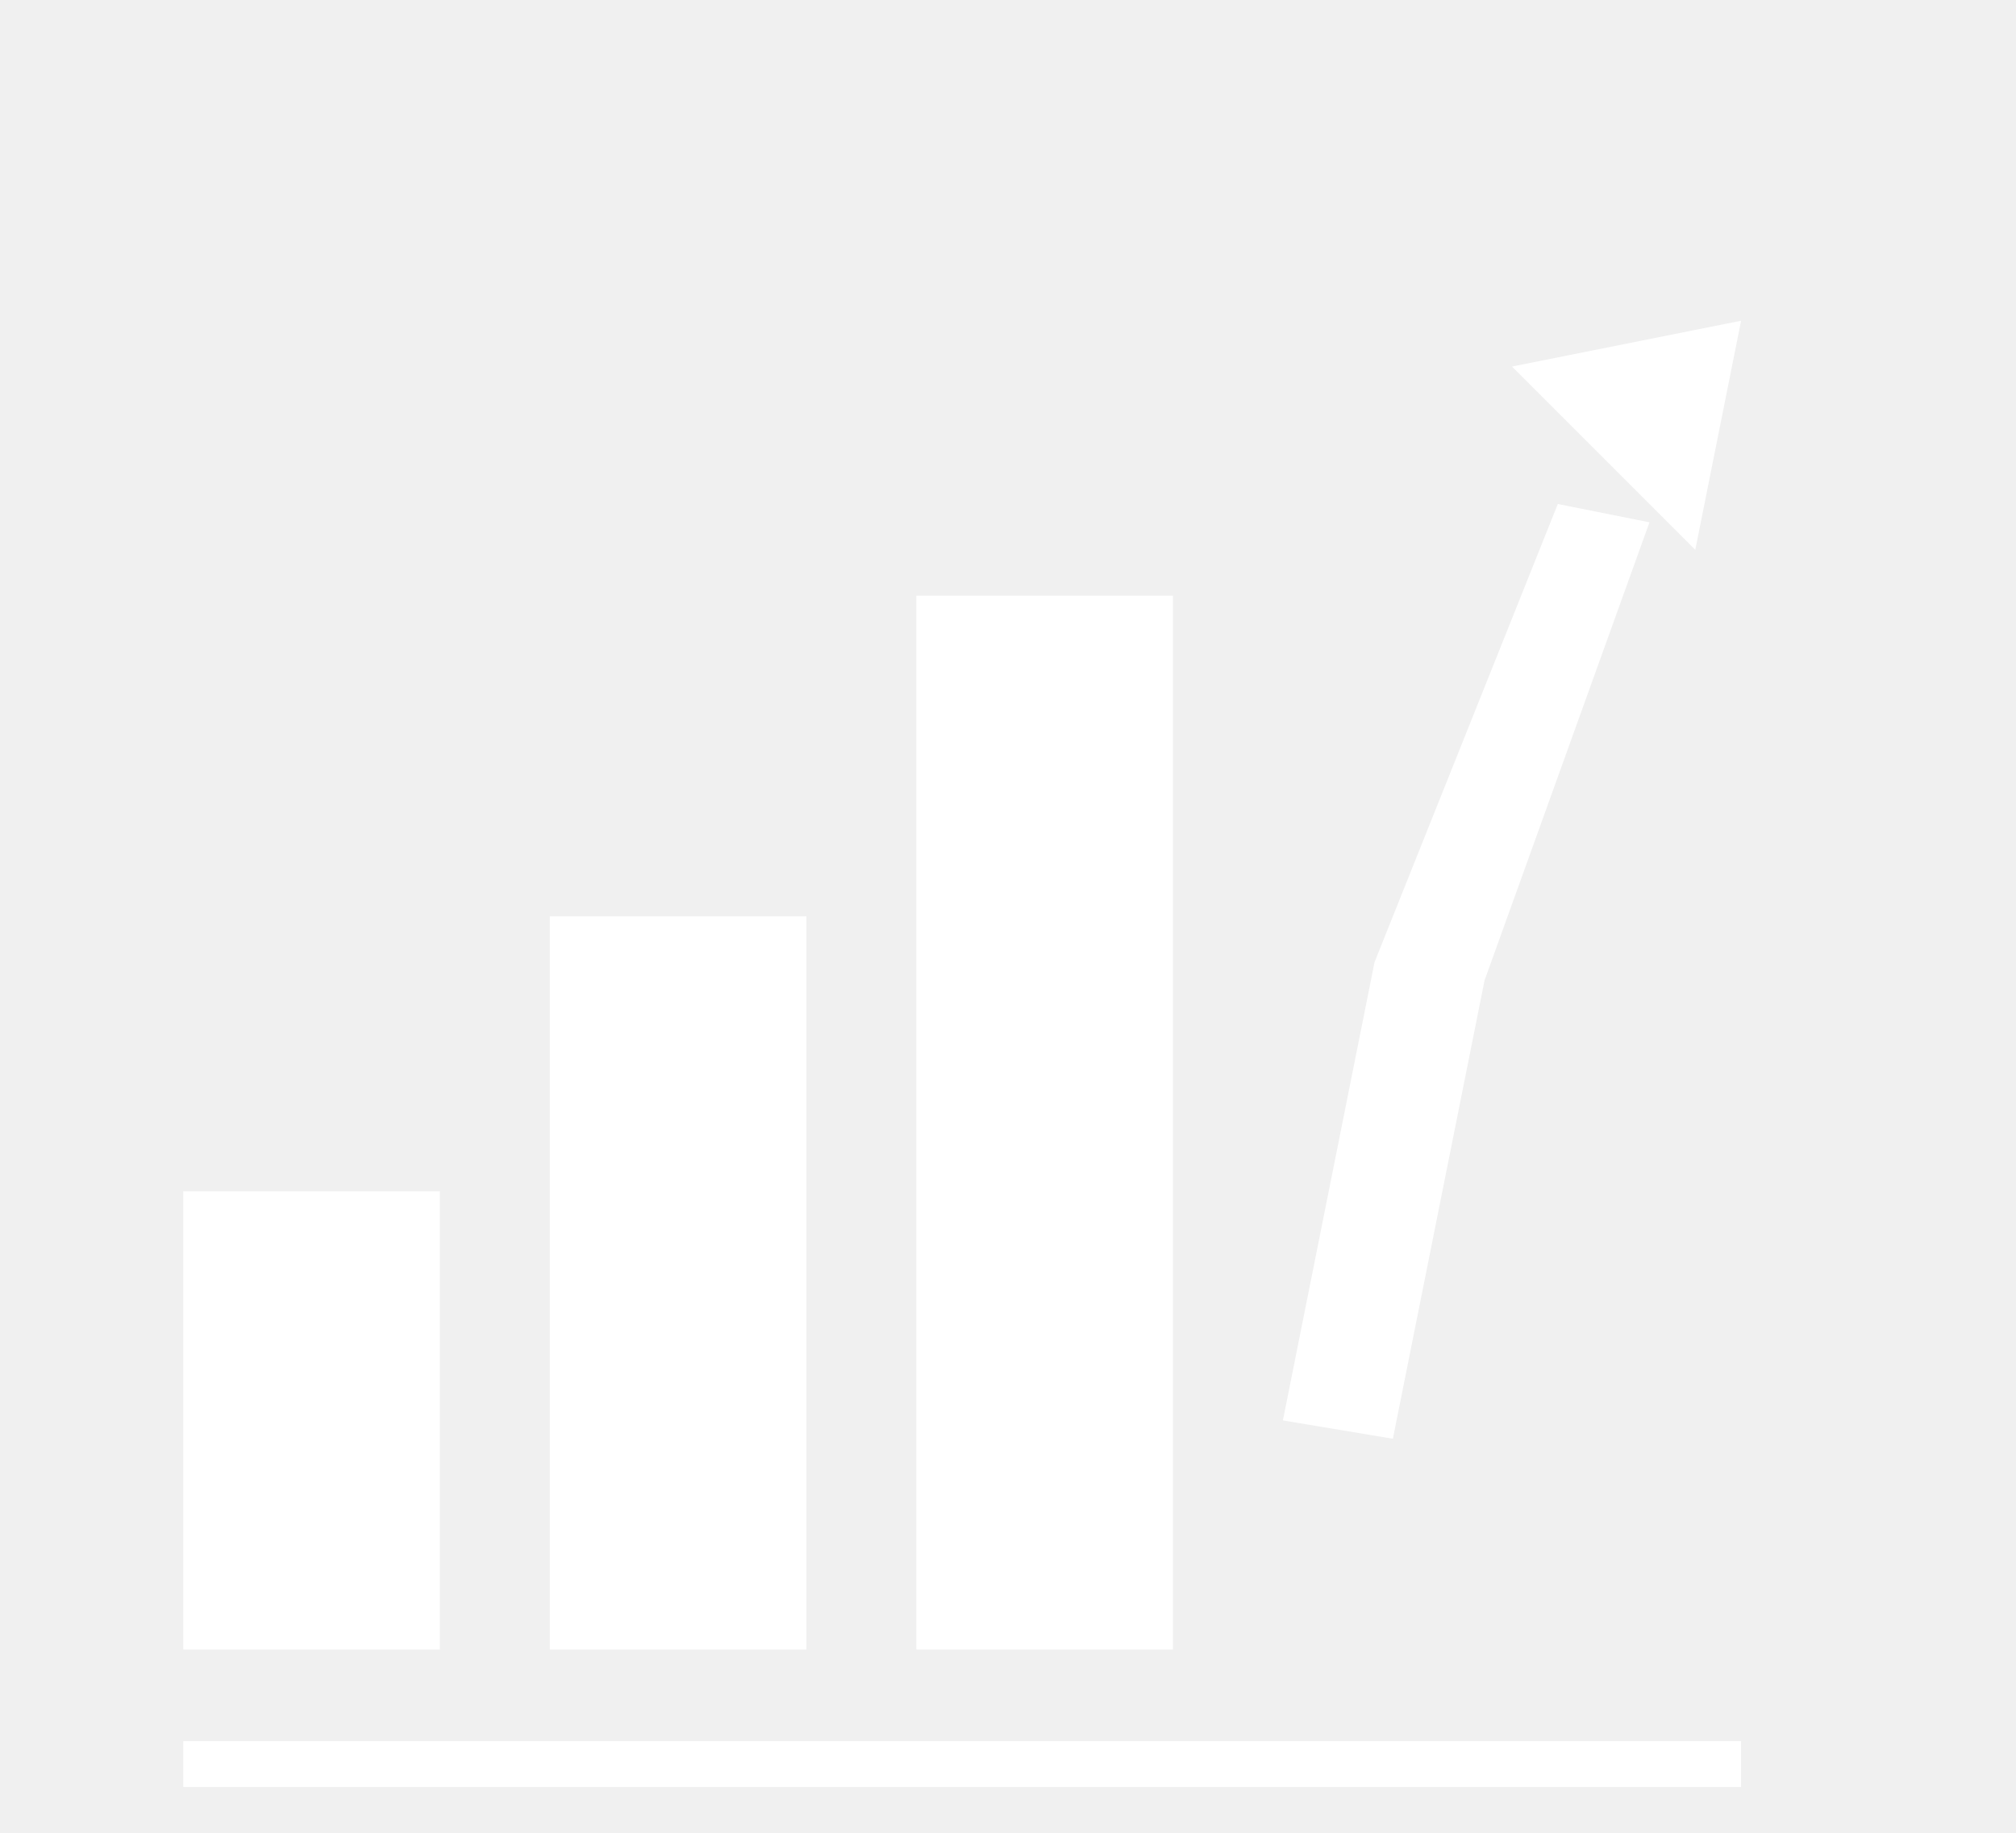
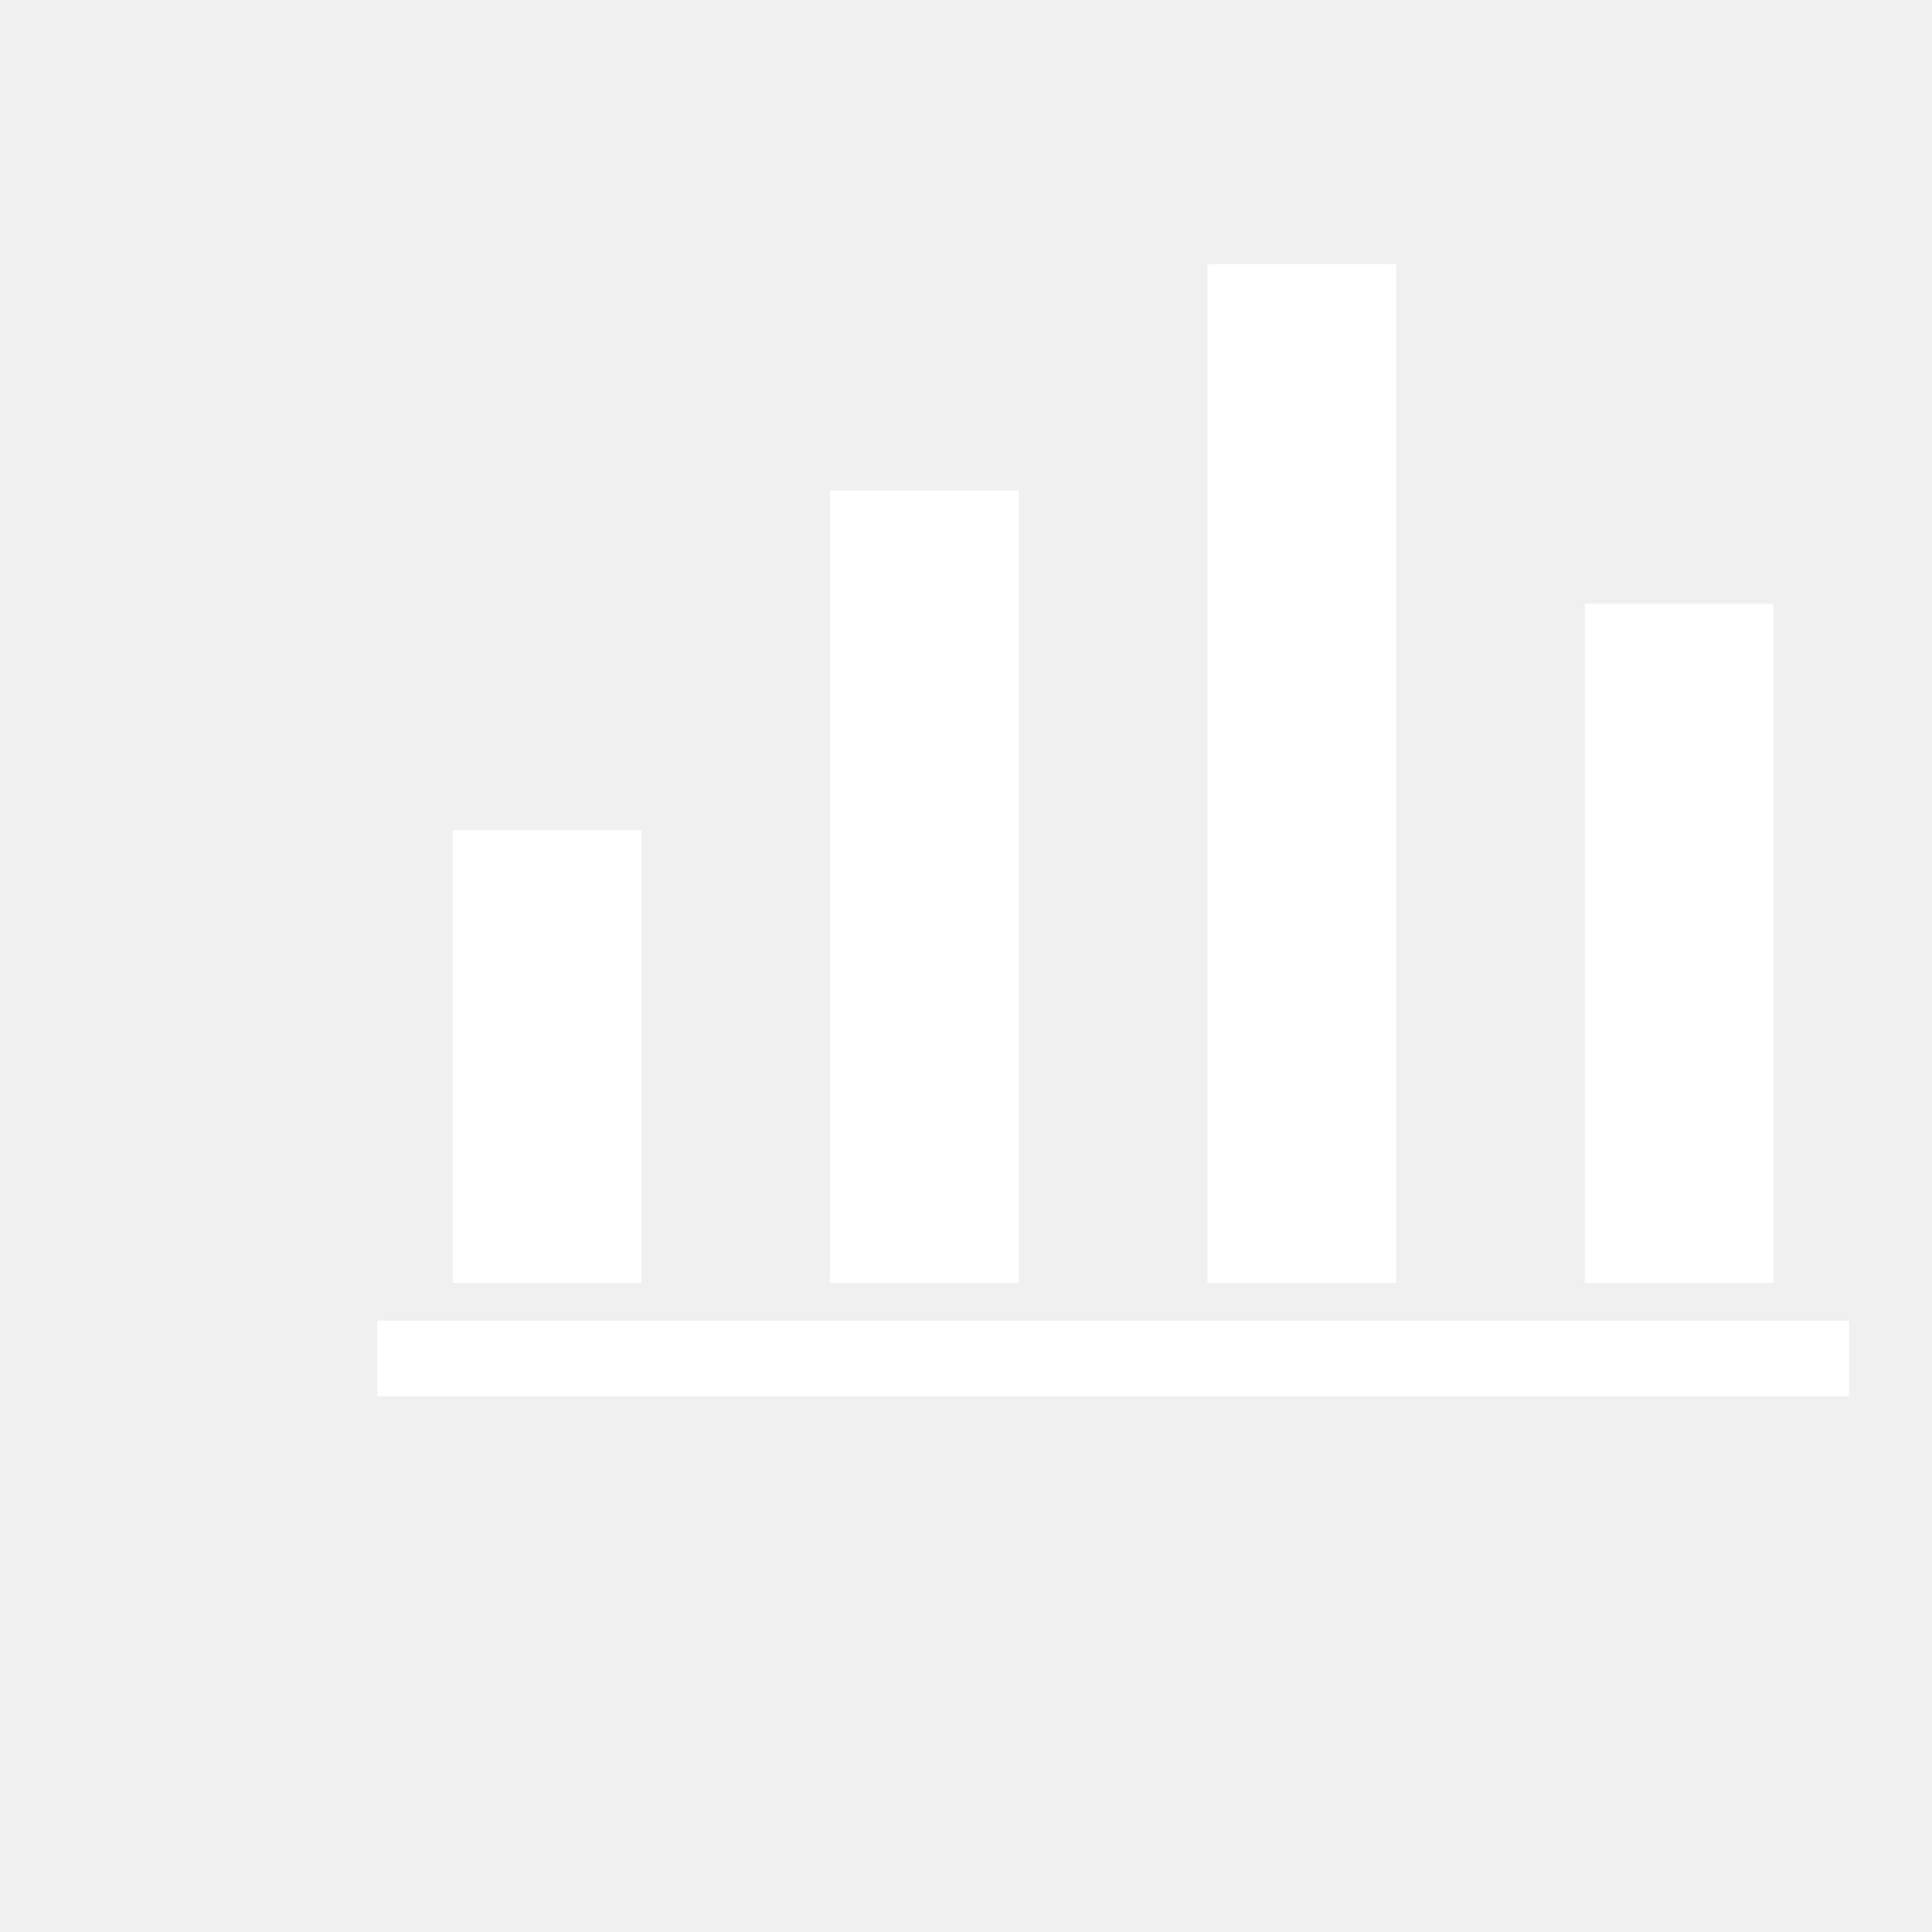
- <svg xmlns="http://www.w3.org/2000/svg" width="220" height="200" viewBox="0 0 220 200" version="1.1">
+ <svg xmlns="http://www.w3.org/2000/svg" width="256" height="256" viewBox="0 0 256 256">
  <defs>
-     <style>.cls-1 { fill-rule: evenodd; }</style>
  </defs>
-   <path id="IconGraphic" class="cls-1" d="M20 180 L20 130 L48 130 L48 180 Z M60 180 L60 100 L88 100 L88 180 Z M100 180 L100 65 L128 65 L128 180 Z M140 155 L150 105 L170 55 L180 57 L162 107 L152 157 Z M165 40 L190 35 L185 60 Z M20 190 L190 190 L190 195 L20 195 Z" style="fill:#ffffff;fill-rule:evenodd" />
+   <path fill="#ffffff" d="M 60 170 L 60 110 L 85 110 L 85 170 Z" />
+   <path fill="#ffffff" d="M 110 170 L 110 65 L 135 65 L 135 170 Z" />
+   <path fill="#ffffff" d="M 160 170 L 160 35 L 185 35 L 185 170 Z" />
+   <path fill="#ffffff" d="M 210 170 L 210 80 L 235 80 L 235 170 Z" />
+   <path fill="#ffffff" d="M 50 175 L 245 175 L 245 185 L 50 185 Z" />
</svg>
